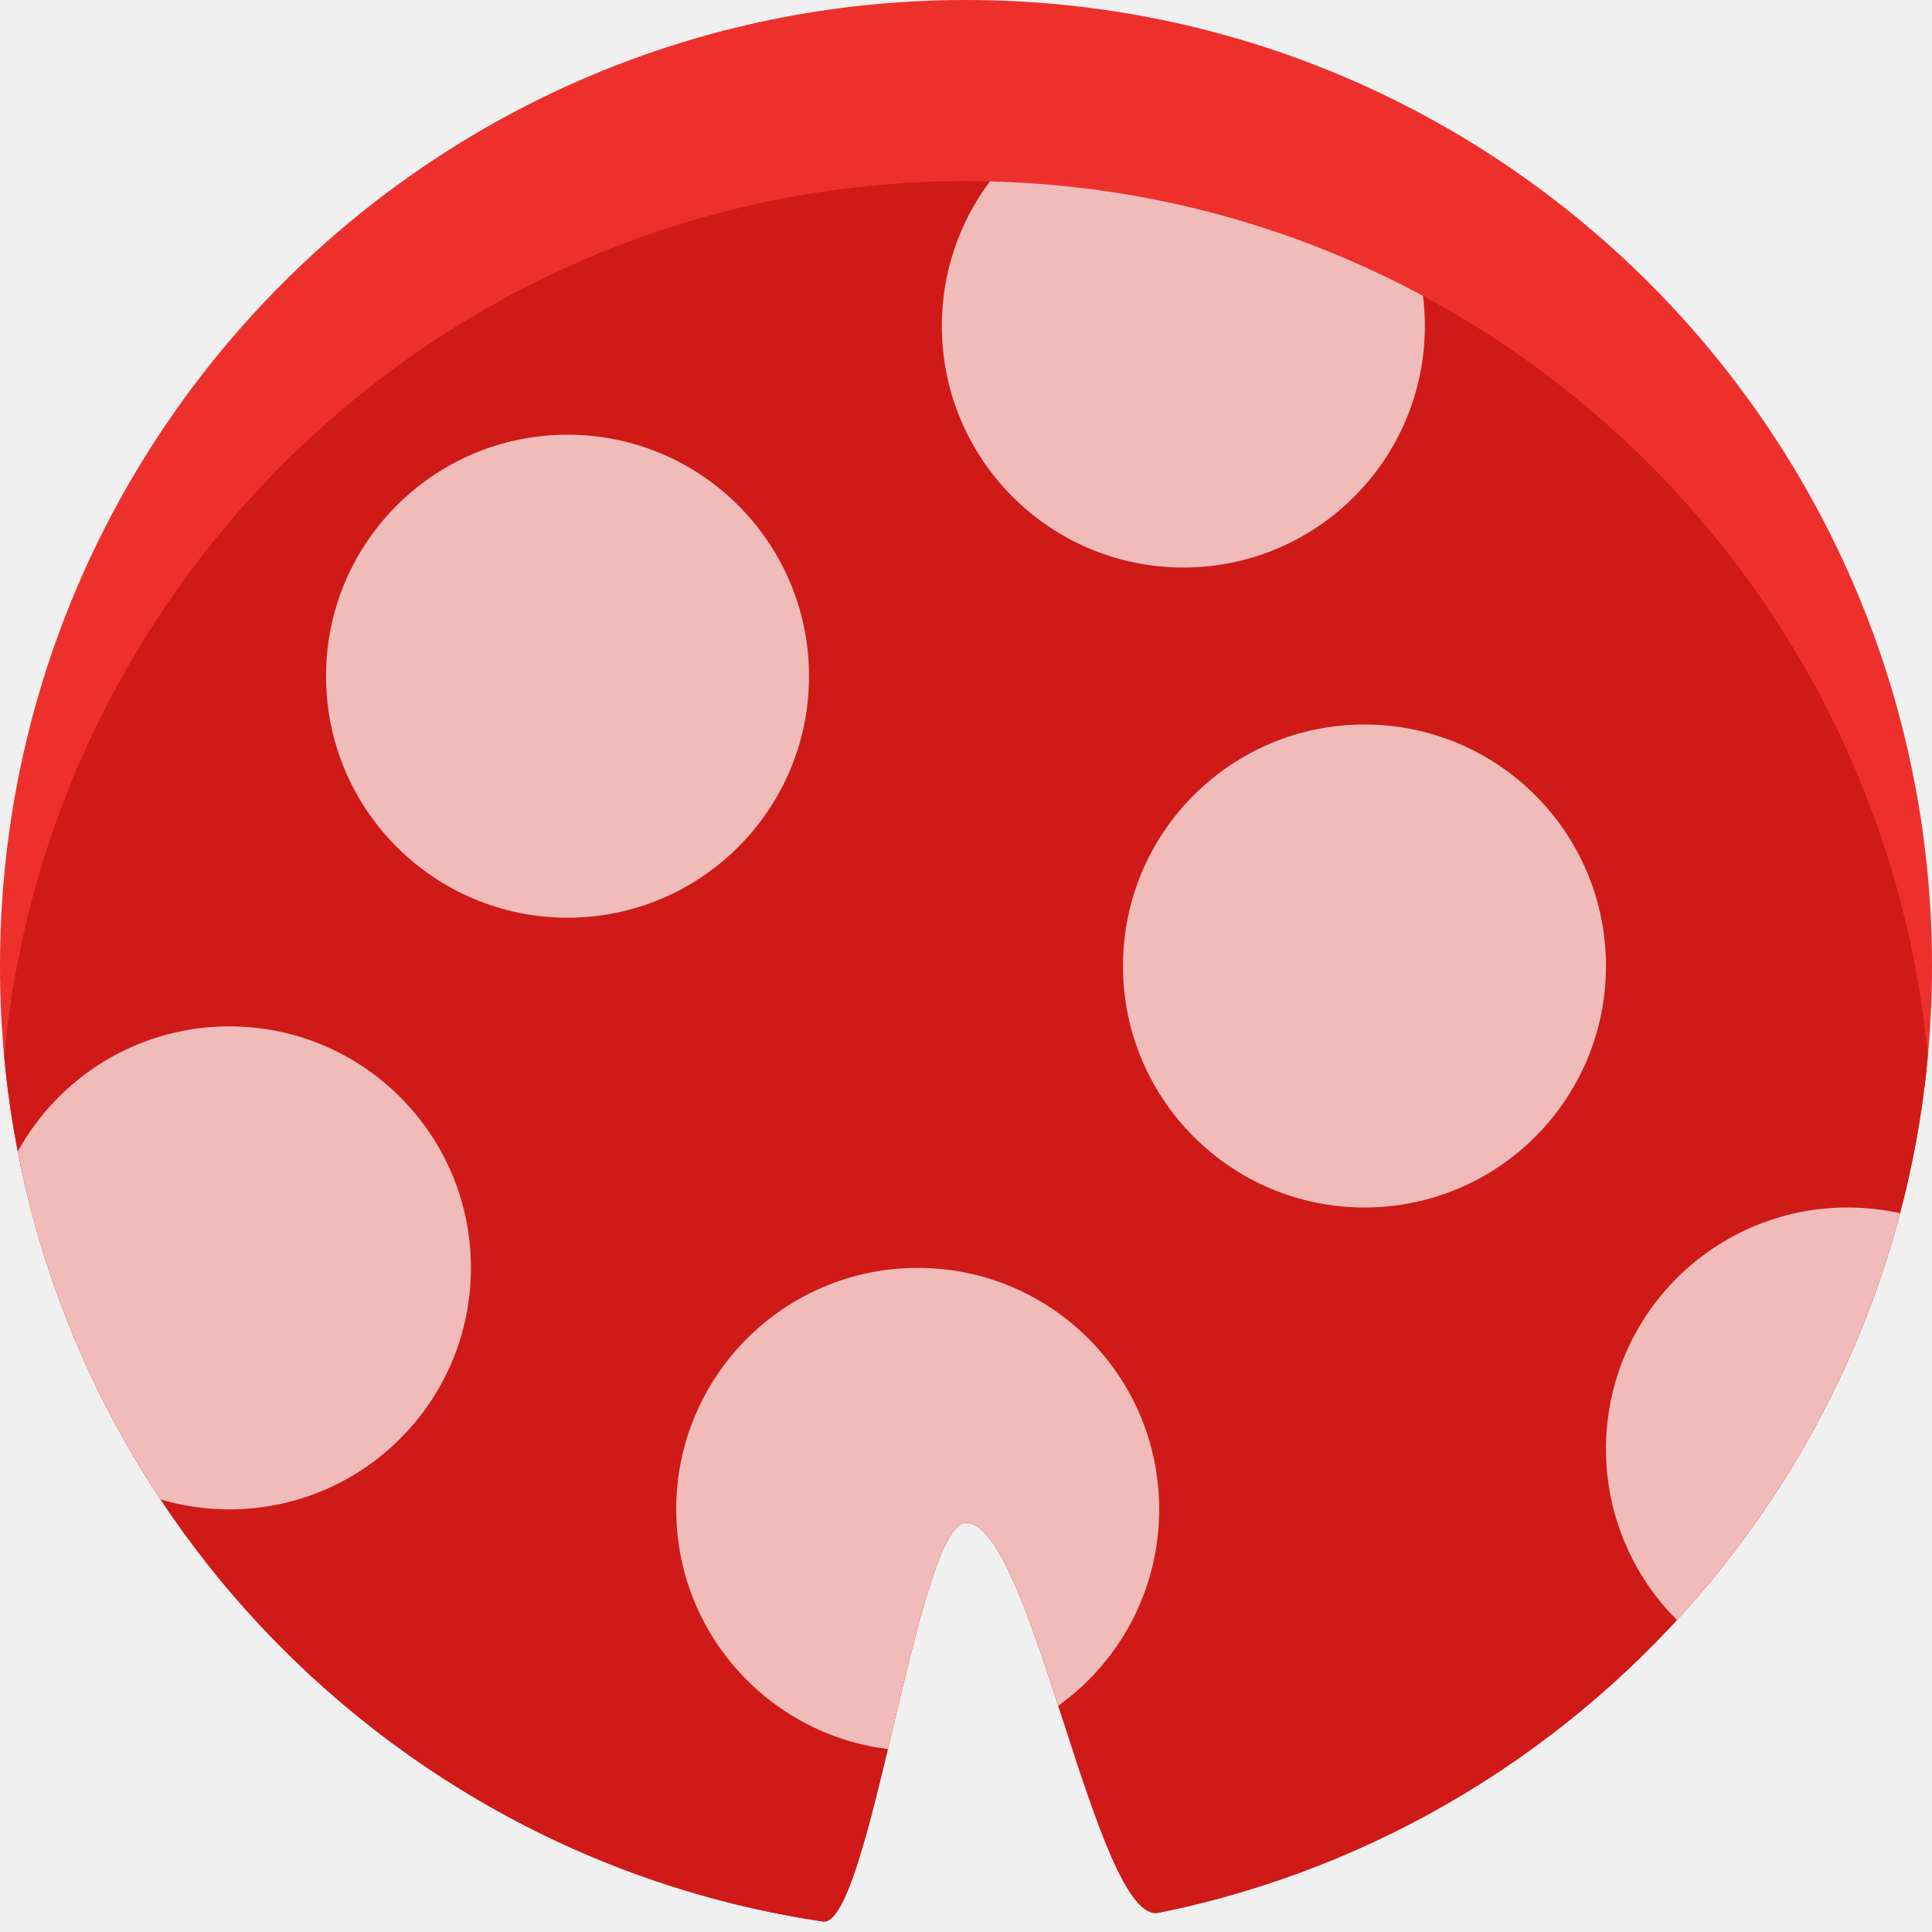
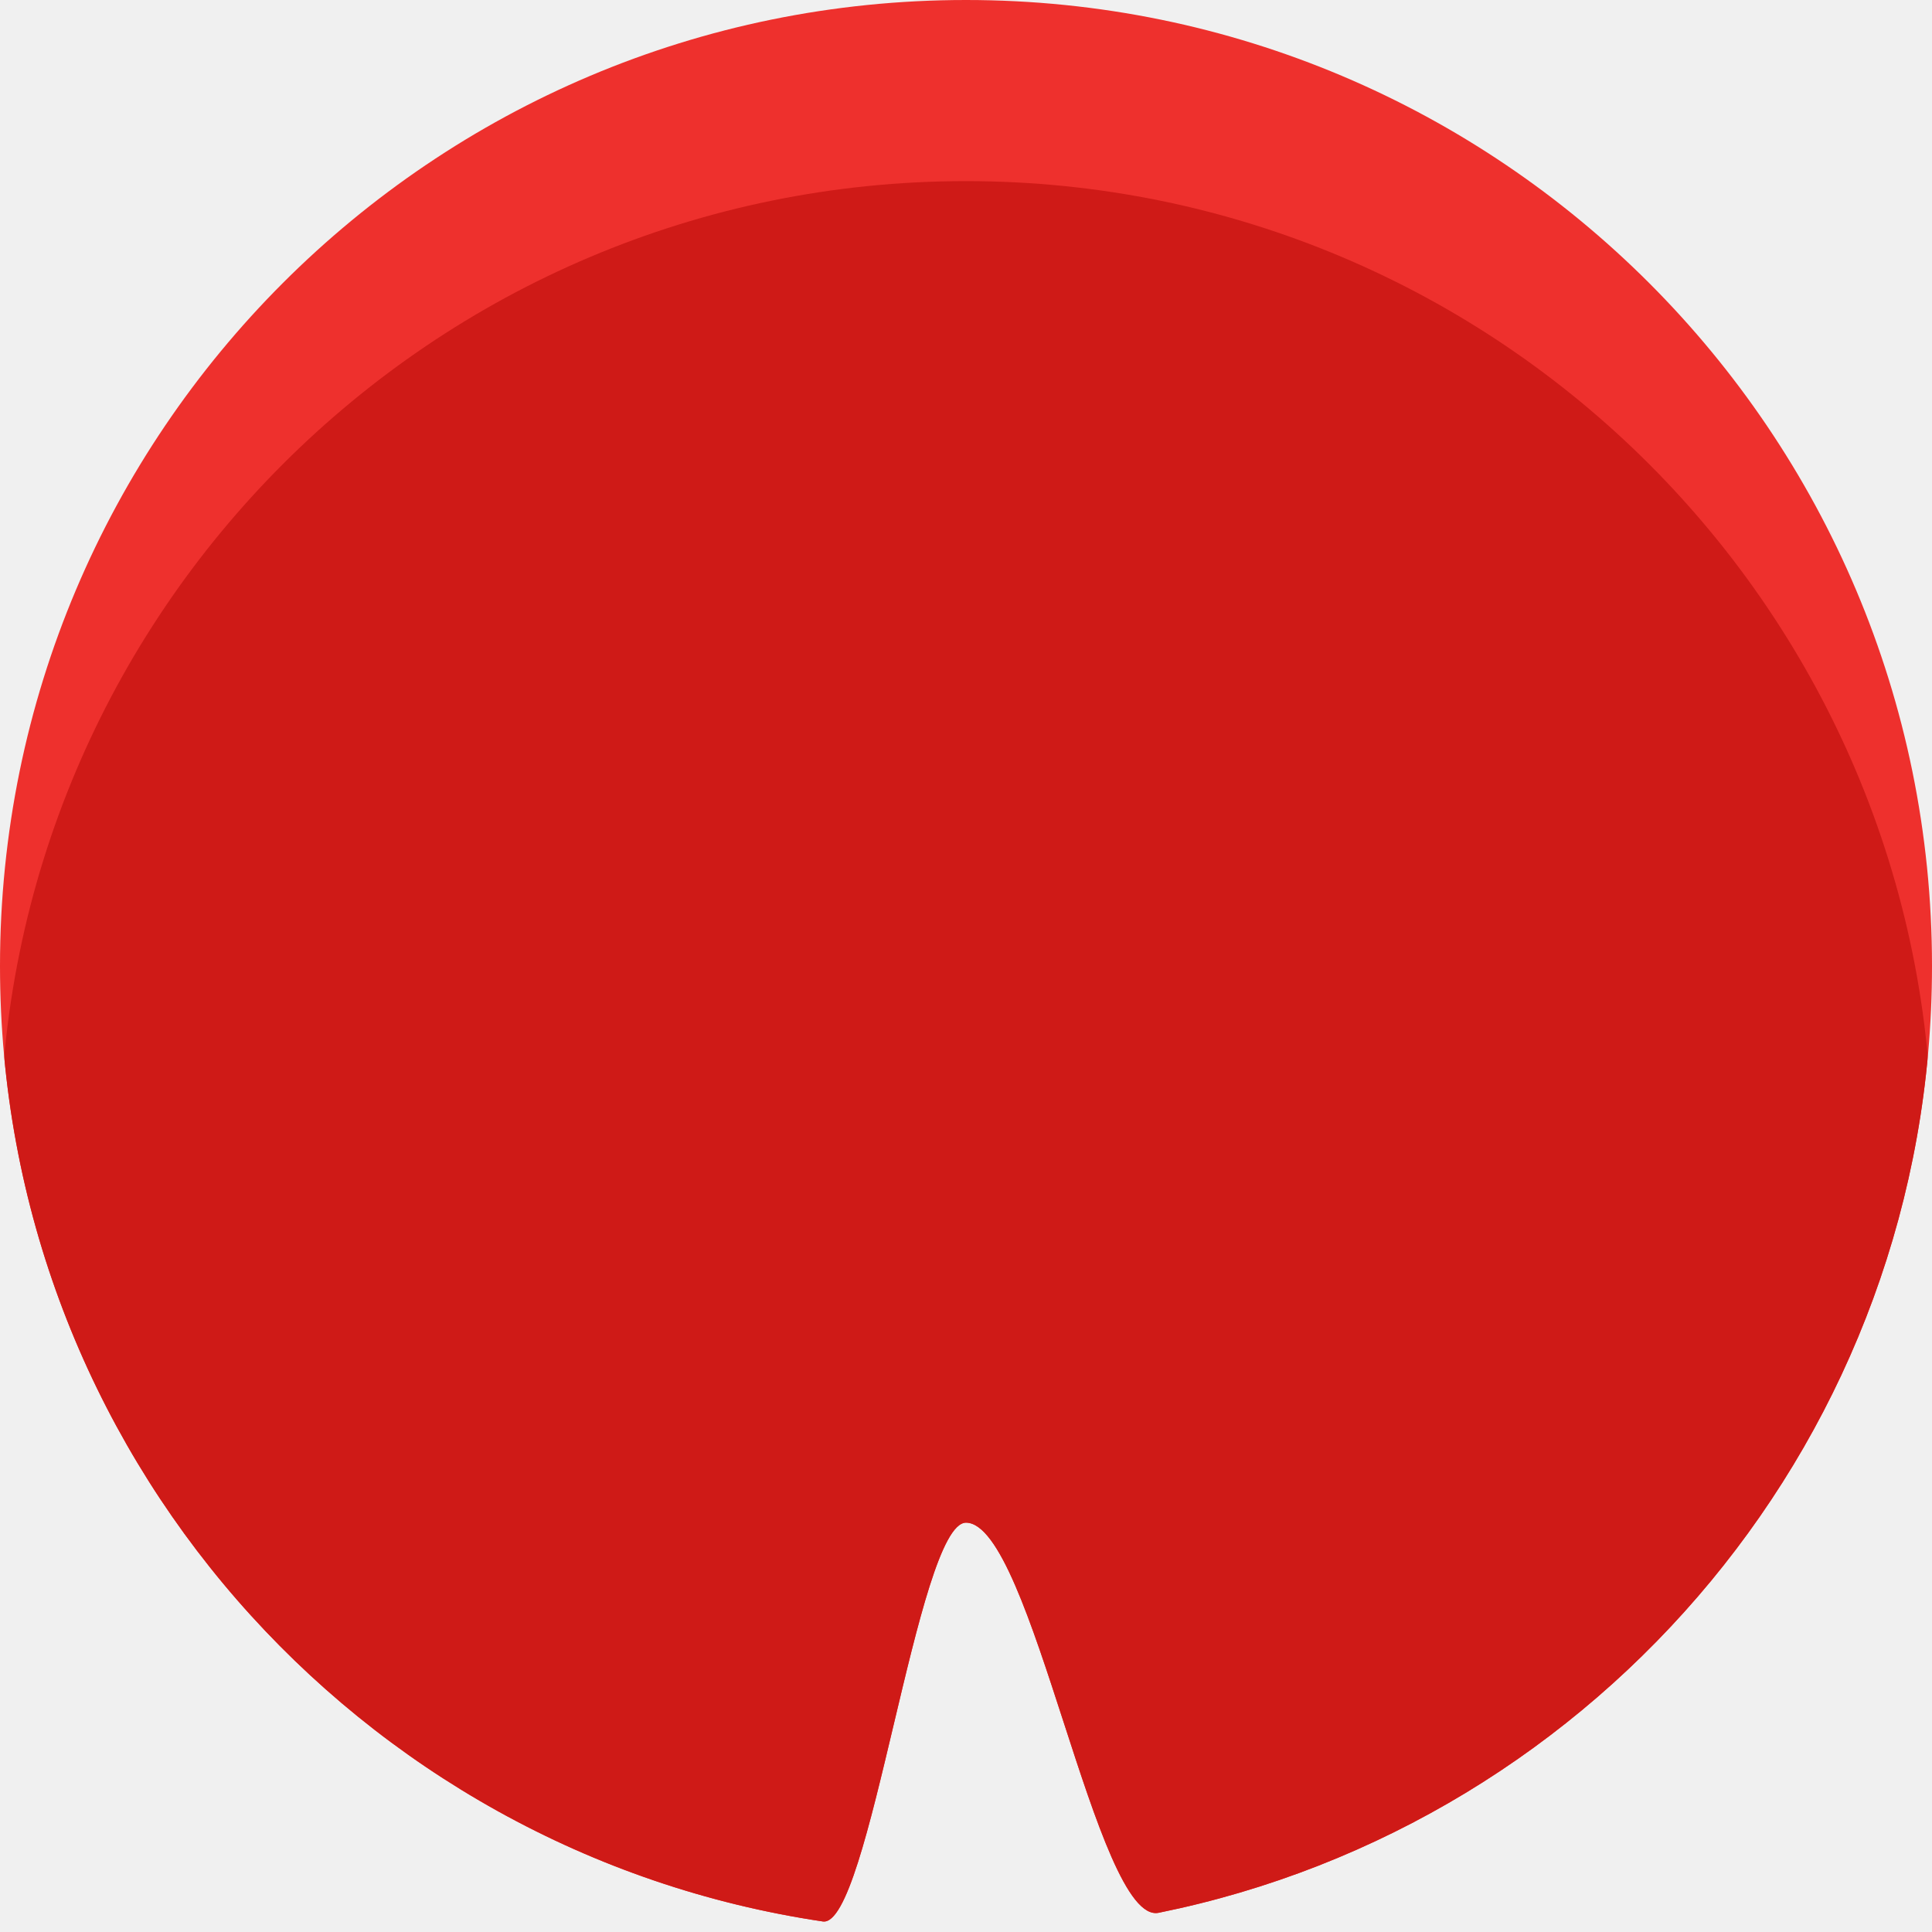
- <svg xmlns="http://www.w3.org/2000/svg" xmlns:xlink="http://www.w3.org/1999/xlink" width="160px" height="160px" viewBox="0 0 160 160" version="1.1">
+ <svg xmlns="http://www.w3.org/2000/svg" xmlns:xlink="http://www.w3.org/1999/xlink" width="160px" height="160px" viewBox="0 0 160 160" preserveAspectRatio="none" version="1.1">
  <defs>
-     <path d="M68.141,159.127 C72.011,159.702 75.971,126.102 80,126.102 C85.463,126.102 90.799,159.452 95.954,158.409 C132.493,151.014 160,118.72 160,80 C160,35.817 124.183,0 80,0 C35.817,0 0,35.817 0,80 C0,120.153 29.582,153.397 68.141,159.127 Z" id="path-1" />
-     <path d="M68.141,159.127 C72.011,159.702 75.971,126.102 80,126.102 C85.463,126.102 90.799,159.452 95.954,158.409 C132.493,151.014 160,118.72 160,80 C160,35.817 124.183,0 80,0 C35.817,0 0,35.817 0,80 C0,120.153 29.582,153.397 68.141,159.127 Z" id="path-3" />
+     <path id="path-1" d="M68.141,159.127 C72.011,159.702 75.971,126.102 80,126.102 C85.463,126.102 90.799,159.452 95.954,158.409 C132.493,151.014 160,118.72 160,80 C160,35.817 124.183,0 80,0 C35.817,0 0,35.817 0,80 C0,120.153 29.582,153.397 68.141,159.127 Z" />
  </defs>
  <g id="Page-1" stroke="none" stroke-width="1" fill="none" fill-rule="evenodd">
    <g id="lilypad-red">
      <mask id="mask-2" fill="white">
        <use xlink:href="#path-1" />
      </mask>
      <use id="Mask" fill="#EE302D" xlink:href="#path-1" />
-       <g id="Oval" mask="url(#mask-2)">
-         <g transform="translate(0, 15)">
-           <mask id="mask-4" fill="white">
-             <use xlink:href="#path-3" />
-           </mask>
-           <use id="Mask" stroke="none" fill="#CF1A18" fill-rule="evenodd" xlink:href="#path-3" />
-           <circle id="Oval" stroke="none" fill-opacity="0.7" fill="#FFFFFF" fill-rule="evenodd" mask="url(#mask-4)" cx="98" cy="12" r="20" />
-         </g>
-       </g>
-       <circle id="Oval" fill-opacity="0.7" fill="#FFFFFF" mask="url(#mask-2)" cx="19" cy="105" r="20" />
-       <circle id="Oval" fill-opacity="0.7" fill="#FFFFFF" mask="url(#mask-2)" cx="47" cy="56" r="20" />
-       <circle id="Oval" fill-opacity="0.7" fill="#FFFFFF" mask="url(#mask-2)" cx="76" cy="125" r="20" />
-       <circle id="Oval" fill-opacity="0.7" fill="#FFFFFF" mask="url(#mask-2)" cx="153" cy="120" r="20" />
-       <circle id="Oval" fill-opacity="0.7" fill="#FFFFFF" mask="url(#mask-2)" cx="113" cy="80" r="20" />
+       <path d="M68.141,174.127 C72.011,174.702 75.971,141.102 80,141.102 C85.463,141.102 90.799,174.452 95.954,173.409 C132.493,166.014 160,133.72 160,95 C160,50.817 124.183,15 80,15 C35.817,15 0,50.817 0,95 C0,135.153 29.582,168.397 68.141,174.127 Z" id="lilypad-green" fill="#CF1A17" mask="url(#mask-2)" />
    </g>
  </g>
</svg>
